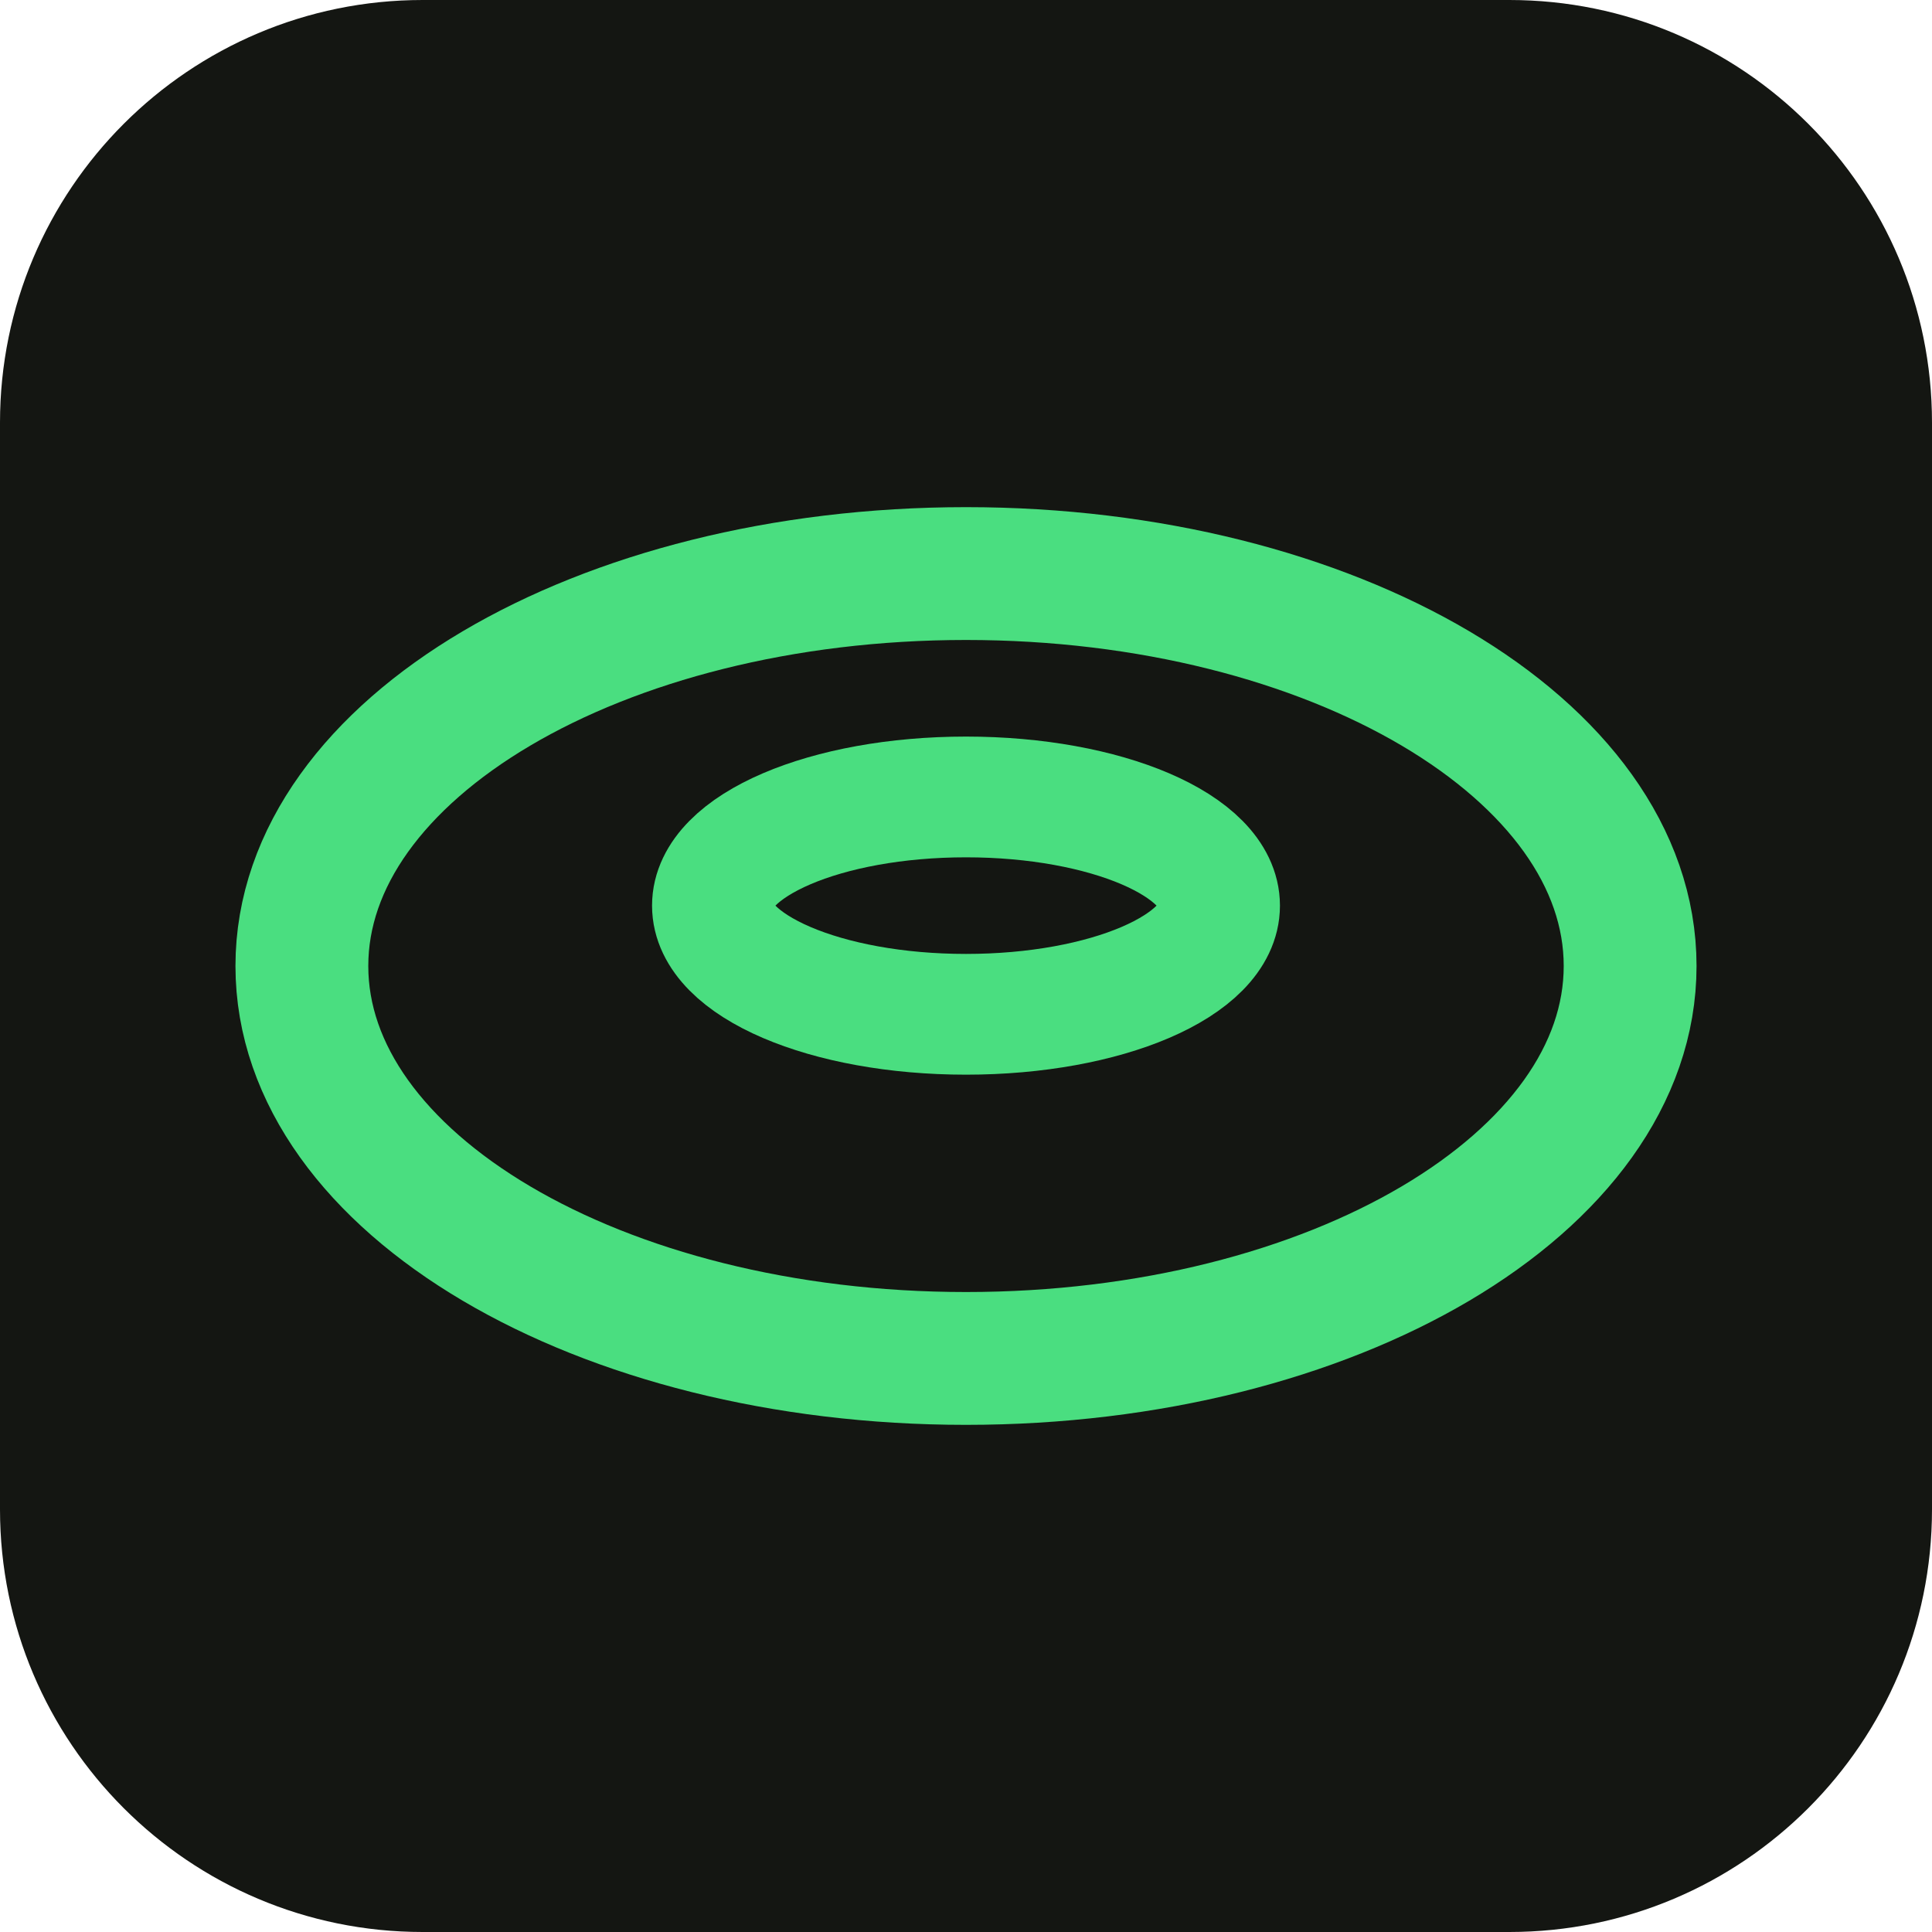
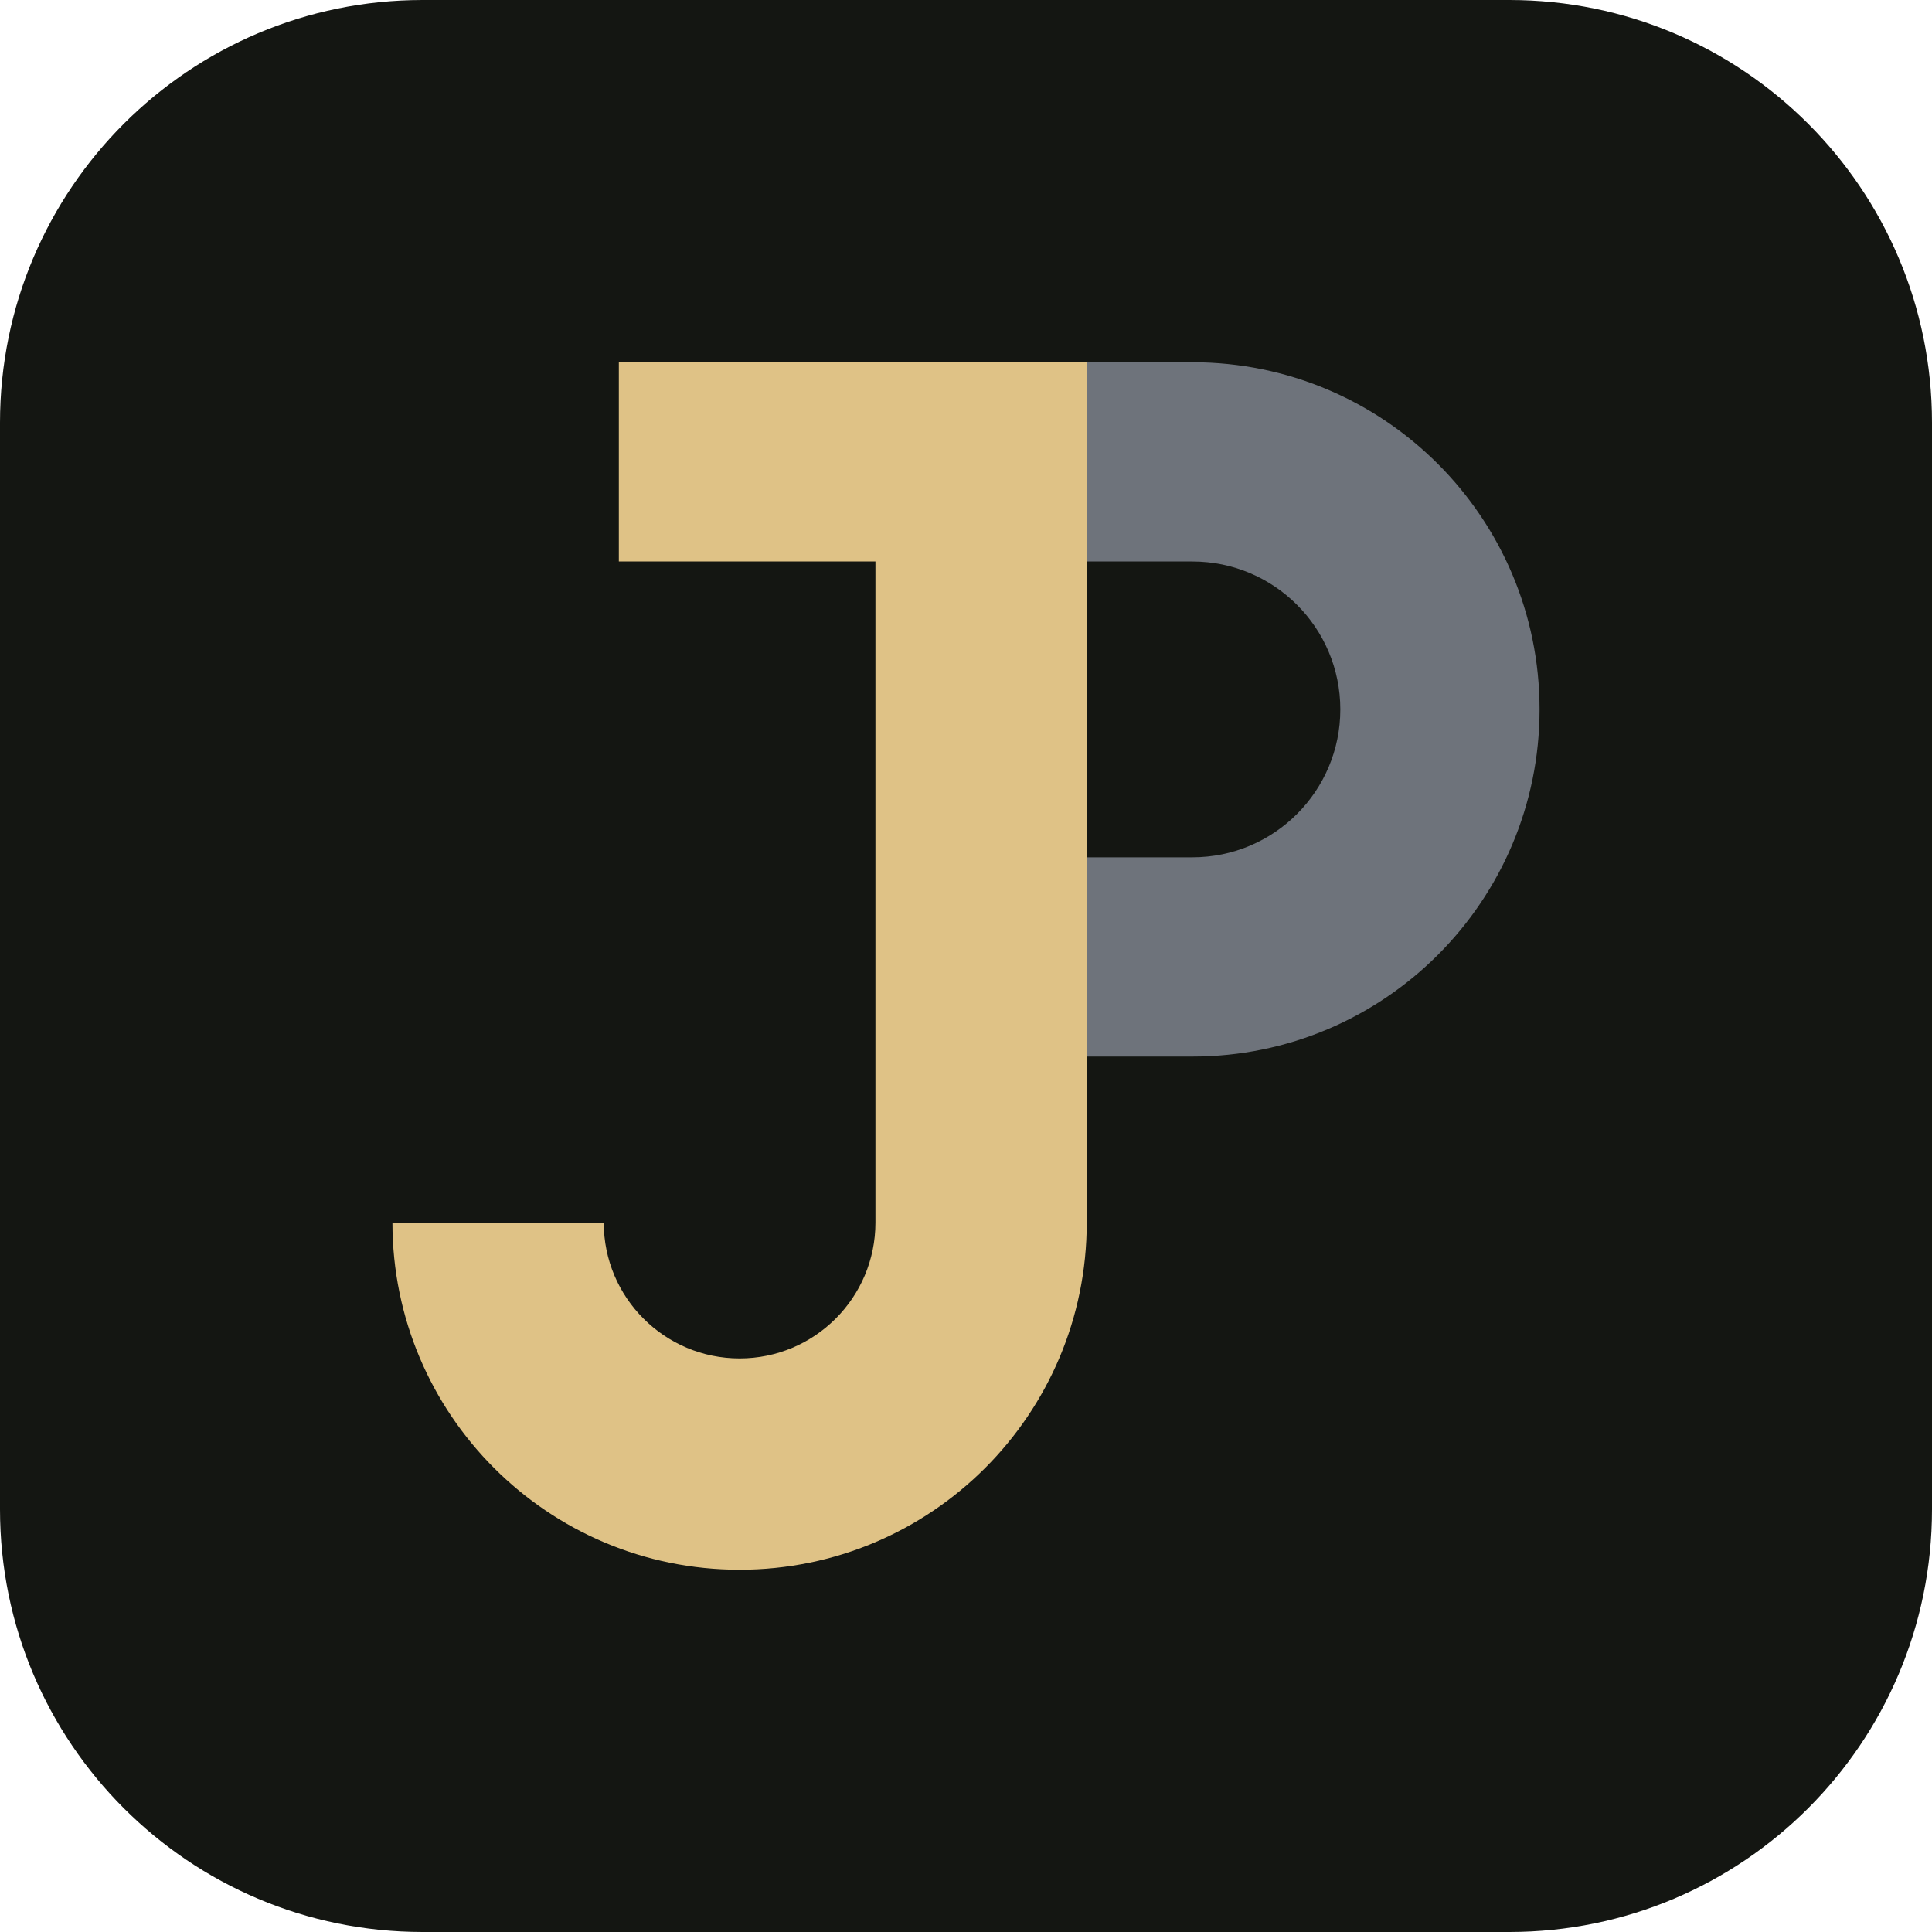
- <svg xmlns="http://www.w3.org/2000/svg" viewBox="0 0 32 32">
+ <svg xmlns="http://www.w3.org/2000/svg" viewBox="0 0 32 32" width="32" height="32" fill="none">
  <rect width="32" height="32" rx="7" fill="#141612" />
-   <ellipse cx="16" cy="16" rx="11" ry="6.5" fill="none" stroke="#4ADE80" stroke-width="2.2" />
-   <ellipse cx="16" cy="15" rx="4.2" ry="1.8" fill="none" stroke="#4ADE80" stroke-width="2" />
+   <path d="M 17.0 6.0 H 19.75 A 5.75 5.75 0 0 1 19.75 17.5 H 17.0 V 14.2 H 19.75 A 2.45 2.45 0 0 0 19.75 9.3 H 17.0 Z" fill="#6E737B" />
+   <path d="M 10.25 6.0 H 18.0 V 20.25 A 5.75 5.75 0 0 1 6.5 20.25 H 10.0 A 2.25 2.25 0 0 0 14.5 20.25 V 9.3 H 10.25 Z" fill="#DFC286" />
</svg>
